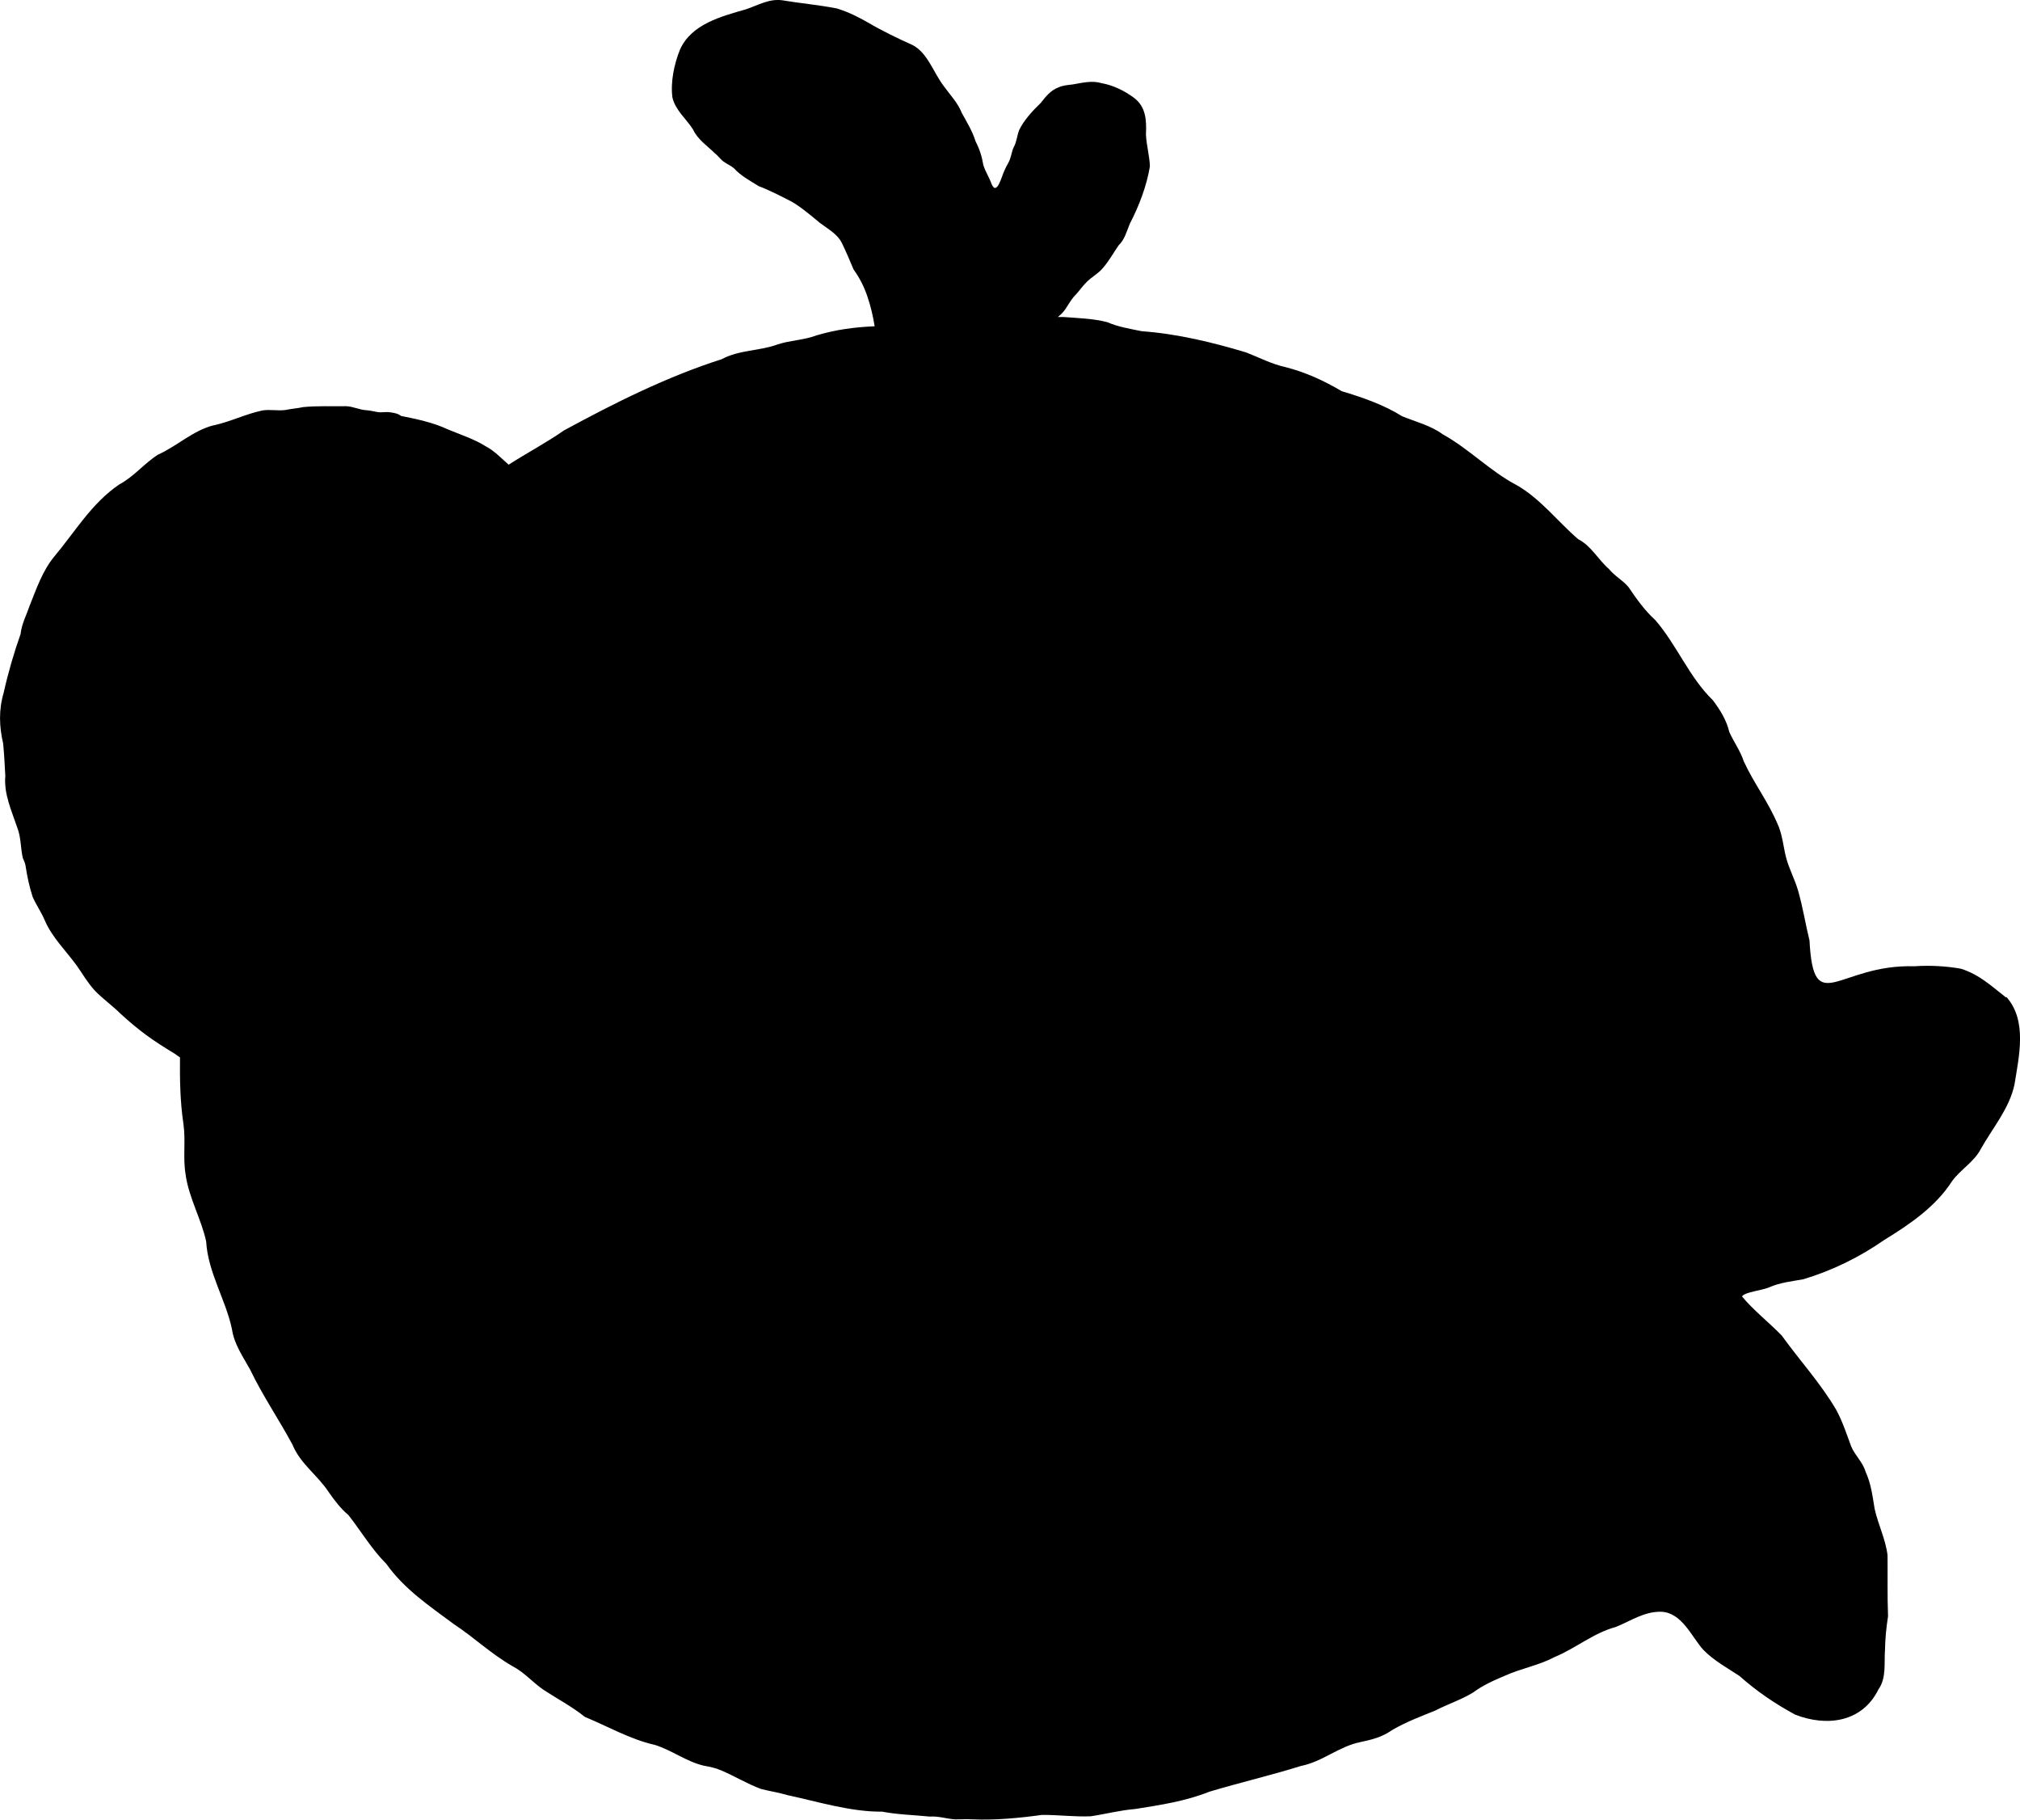
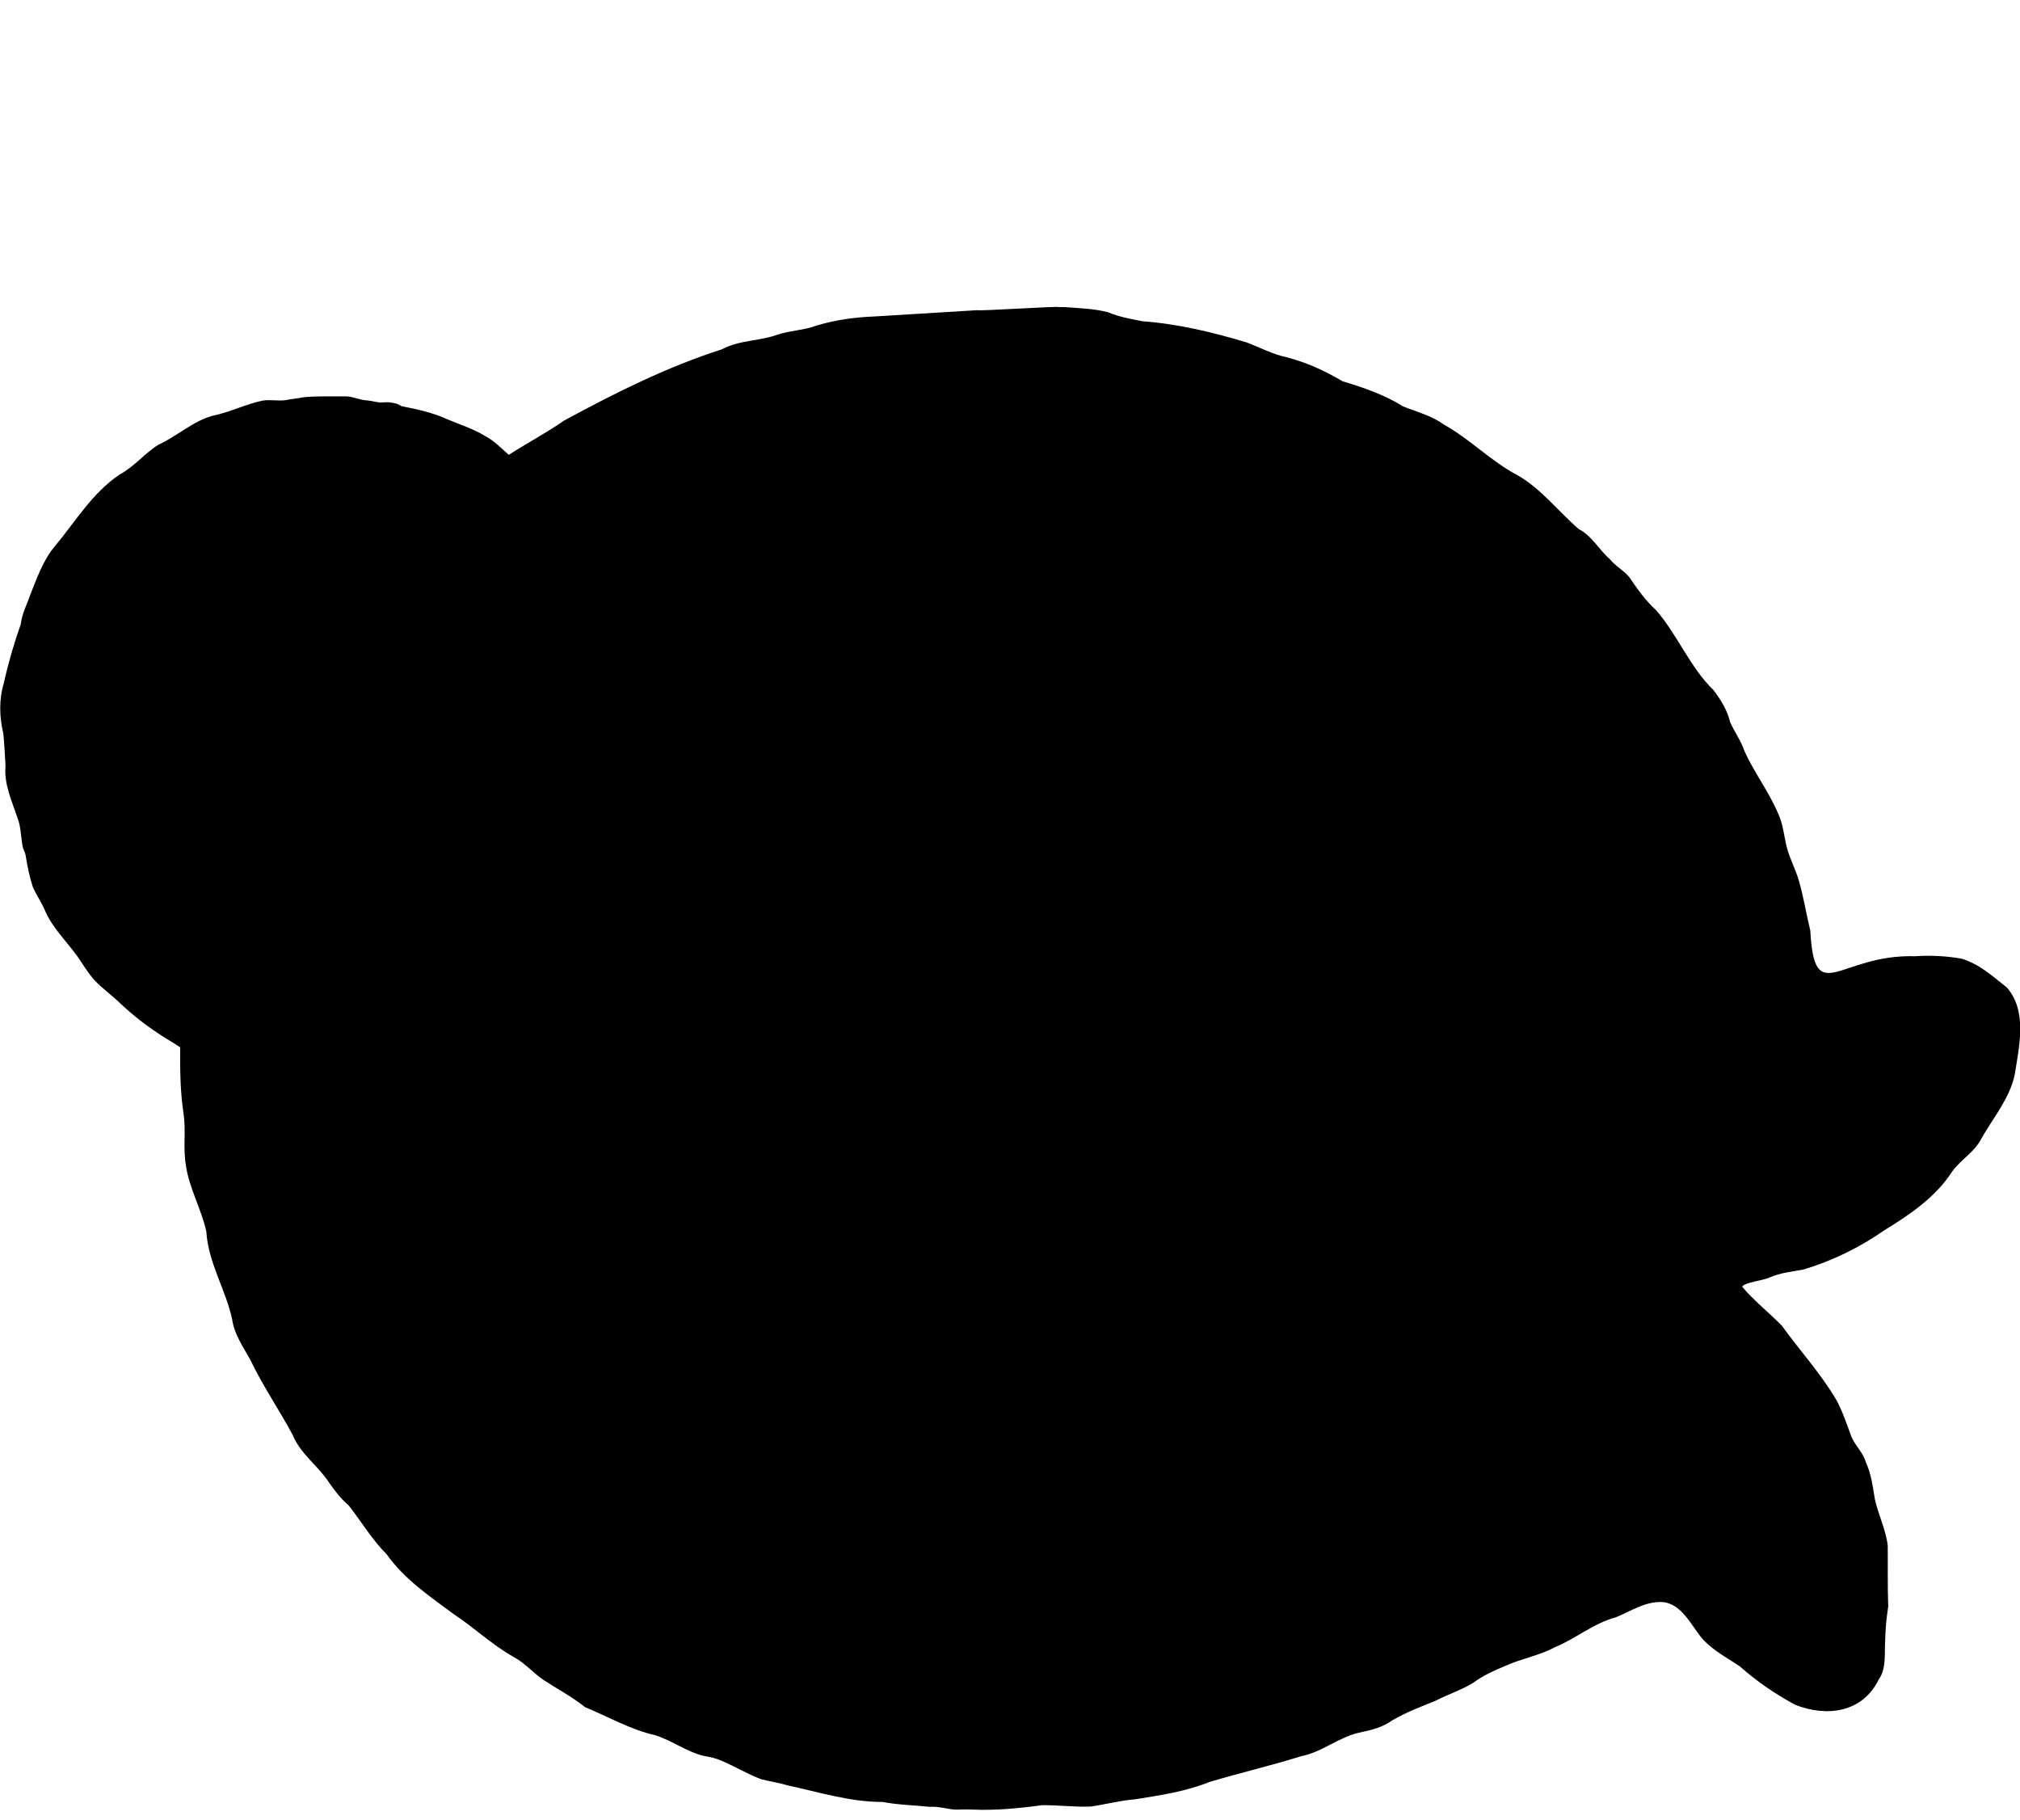
- <svg xmlns="http://www.w3.org/2000/svg" id="Layer_1" data-name="Layer 1" viewBox="0 0 205.27 184.87">
-   <path d="M203.85,101.34c-1.51-1.18-2.7-2.32-4.58-2.92-1.52-.27-3.17-.36-4.73-.25-7.76-.23-10.24,5.38-10.66-2.61-.41-1.67-.69-3.47-1.18-5.14-.34-1.14-.89-2.13-1.21-3.33-.28-1.13-.37-2.35-.87-3.41-1.01-2.35-2.36-4.04-3.42-6.33-.34-1.05-1.02-1.98-1.47-2.98-.28-1.2-.93-2.24-1.67-3.23-2.39-2.3-3.68-5.65-5.86-8.15-1.03-.92-1.95-2.21-2.71-3.34-.6-.72-1.41-1.12-1.99-1.84-1.09-.94-1.8-2.36-3.14-3.04-2.06-1.78-3.87-4.15-6.27-5.5-2.67-1.4-4.79-3.66-7.49-5.15-1.2-.89-2.77-1.28-4.12-1.83-1.84-1.16-4.04-1.92-6.12-2.54-1.9-1.11-3.64-1.91-5.72-2.45-1.42-.31-2.66-.97-4-1.49-3.45-1.04-7.02-1.9-10.62-2.16-1.2-.25-2.34-.42-3.51-.92-1.42-.37-2.96-.41-4.41-.52h-.6c.13-.12.26-.24.4-.36.58-.6.79-1.31,1.47-1.97.35-.38.63-.81,1.01-1.18.51-.54,1.27-.93,1.71-1.49.61-.7,1.08-1.56,1.58-2.28.64-.64.78-1.32,1.14-2.2.94-1.8,1.71-3.83,2.04-5.81-.02-1.06-.36-2.16-.4-3.29.07-1.44-.01-2.78-1.21-3.69-.96-.71-2.1-1.28-3.3-1.49-.99-.3-1.97-.03-2.94.13-.49.06-.99.09-1.44.3-.75.27-1.3.92-1.79,1.57-.82.78-1.75,1.79-2.21,2.78-.21.56-.25,1.2-.55,1.73-.23.47-.24,1.07-.57,1.63-.14.25-.28.51-.39.78-.26.54-.75,2.56-1.28,1.34-.23-.66-.6-1.2-.84-1.92-.15-.87-.36-1.59-.79-2.42-.32-1.05-.91-1.99-1.4-2.89-.42-1.06-1.19-1.83-1.84-2.74-1.06-1.39-1.65-3.41-3.2-4.18-1.43-.64-3.11-1.45-4.46-2.25-1.05-.6-1.98-1.07-3.19-1.45-1.83-.36-3.71-.52-5.55-.83-1.34-.19-2.48.51-3.71.92-2.5.72-5.54,1.5-6.69,4.09-.58,1.43-.98,3.27-.77,4.86.29,1.29,1.44,2.21,2.1,3.26.46,1.02,1.49,1.69,2.23,2.43.37.28.6.69,1.01.92.28.2.65.35.93.6.64.72,1.64,1.27,2.5,1.8,1.15.44,2.3,1.04,3.33,1.57.83.45,2,1.43,2.88,2.16.82.62,1.78,1.13,2.23,2.03.42.86.82,1.8,1.2,2.71.63.88,1.06,1.73,1.41,2.76.34,1,.57,2,.73,3.01h-.04c-2.01.09-3.85.33-5.82.91-1.4.52-2.64.49-3.99.93-1.88.69-3.9.54-5.68,1.5-5.6,1.79-10.88,4.44-16.04,7.24-1.79,1.25-3.77,2.29-5.62,3.48-.77-.67-1.46-1.42-2.37-1.89-1.12-.71-2.68-1.22-3.82-1.7-1.49-.7-3.18-1.05-4.74-1.36-.35-.26-.69-.31-1.12-.37-.26-.06-.59,0-.97,0-.42,0-.9-.18-1.4-.21-.74-.03-1.4-.4-2.11-.41-1.39.02-2.95-.05-4.35.09-.58.13-1.23.17-1.84.3-.76.09-1.52-.08-2.3.04-1.71.36-3.22,1.13-4.93,1.51h-.04c-2.09.53-3.72,2.12-5.64,2.98-1.42.9-2.45,2.24-3.96,3.04-2.83,1.95-4.41,4.72-6.59,7.32-1.16,1.39-1.83,3.31-2.47,4.92-.35,1.02-.83,1.89-.95,2.95-.66,1.85-1.28,3.99-1.72,5.97-.51,1.73-.45,3.44-.05,5.15.09.92.17,2.24.22,3.29-.16,1.85.64,3.54,1.21,5.24.4,1.01.34,2.15.57,3.1.13.31.27.59.3.94.16,1,.36,1.96.69,2.99.36.83.85,1.51,1.23,2.38.72,1.73,2.22,3.18,3.28,4.65.58.83,1.06,1.67,1.74,2.43.76.83,1.86,1.6,2.71,2.45,1.88,1.72,3.25,2.7,5.51,4.06.16.13.34.24.51.36-.02,2.27.01,4.48.35,6.75.25,1.75-.07,3.41.22,5.13.3,2.31,1.63,4.63,2.09,6.82.18,3.13,1.99,5.92,2.62,8.9.22,1.53,1.1,2.77,1.84,4.1,1.26,2.64,2.94,5.09,4.31,7.64.8,1.96,2.56,3.1,3.7,4.85.61.86,1.18,1.63,1.99,2.31,1.29,1.65,2.37,3.48,3.86,4.97,1.81,2.55,4.36,4.26,6.84,6.1,2.15,1.42,3.72,2.98,5.97,4.28,1.2.62,2.06,1.66,3.15,2.4,1.4.92,2.88,1.69,4.2,2.75,2.37.98,4.6,2.28,7.12,2.85,1.71.53,3.19,1.69,4.97,2.11.61.11,1.21.23,1.77.48,1.38.58,2.64,1.37,4.06,1.89.92.23,1.8.36,2.71.63,3.08.66,6.4,1.7,9.59,1.67,1.55.3,3.27.34,4.83.5.89-.06,1.64.21,2.52.28.58.01,1.2-.04,1.8,0h.04c2.31.1,4.73-.13,7.04-.45,1.73-.01,3.29.21,4.96.14,1.54-.23,2.99-.62,4.53-.74,2.58-.42,5.05-.77,7.53-1.76,3.07-.92,6.25-1.66,9.29-2.61,2.25-.45,3.83-1.98,6.06-2.43,1.24-.26,2.24-.53,3.23-1.23,1.47-.85,2.85-1.35,4.39-1.98,1.23-.64,2.62-1.09,3.8-1.81,1.02-.75,2.04-1.21,3.3-1.74,1.62-.73,3.41-1.03,4.96-1.86,2.21-.91,3.96-2.45,6.28-3.08,1.52-.61,2.87-1.58,4.61-1.54,2.1.1,3.05,2.5,4.26,3.86,1.08,1.11,2.42,1.83,3.68,2.66,1.73,1.54,3.6,2.82,5.66,3.93,3.19,1.25,6.81.81,8.47-2.57.82-1.15.56-2.67.66-3.98.02-1.16.13-2.29.31-3.44-.08-2.11-.03-4.1-.05-6.2-.2-1.65-.96-3.12-1.31-4.71-.23-1.4-.37-2.56-.92-3.77-.29-1-1.06-1.62-1.47-2.59-.43-1.17-.87-2.5-1.5-3.68-1.63-2.77-3.65-4.94-5.55-7.57-1.15-1.2-3.05-2.73-4.04-3.98.29-.45,2.07-.61,2.73-.91,1.17-.51,2.29-.61,3.5-.83,2.92-.88,5.68-2.22,8.22-3.99,2.58-1.58,5.23-3.38,6.89-5.97.89-1.22,2.24-1.95,2.93-3.28,1.17-2.1,2.91-4.11,3.42-6.55.46-2.88,1.31-6.45-.8-8.87l-.06.03Z" />
+ <svg xmlns="http://www.w3.org/2000/svg" id="Layer_1" version="1.1" viewBox="0 0 205.27 184.87">
+   <path d="M88.89,32.15s-.03,0-.04,0c-2.01.09-3.85.33-5.82.91-1.4.52-2.64.49-3.99.93-1.88.69-3.9.54-5.68,1.5-5.6,1.79-10.87,4.44-16.04,7.24-1.79,1.25-3.77,2.29-5.62,3.48-.77-.67-1.46-1.42-2.37-1.89-1.12-.71-2.68-1.22-3.82-1.7-1.49-.7-3.18-1.05-4.73-1.36-.35-.26-.69-.31-1.12-.37-.26-.06-.59,0-.97,0-.42,0-.9-.18-1.4-.21-.74-.03-1.4-.4-2.11-.41-1.39.02-2.95-.05-4.35.09-.58.13-1.23.17-1.84.3-.75.09-1.52-.08-2.3.04-1.71.36-3.22,1.13-4.93,1.51h-.04c-2.09.53-3.72,2.12-5.64,2.98-1.42.9-2.45,2.24-3.96,3.04-2.83,1.95-4.41,4.72-6.59,7.32-1.16,1.39-1.83,3.31-2.47,4.92-.35,1.02-.83,1.89-.95,2.95-.66,1.85-1.28,3.99-1.72,5.97-.51,1.73-.45,3.44-.05,5.15.09.92.17,2.24.22,3.29-.16,1.85.64,3.54,1.21,5.24.4,1.01.34,2.15.57,3.1.13.31.27.59.3.94.16,1,.36,1.96.69,2.99.36.83.85,1.51,1.23,2.38.72,1.73,2.22,3.18,3.28,4.65.58.83,1.06,1.67,1.74,2.43.76.83,1.86,1.6,2.71,2.45,1.88,1.72,3.25,2.7,5.51,4.06.16.12.34.22.51.34-.02,2.27,0,4.49.35,6.78.25,1.75-.07,3.41.22,5.13.3,2.31,1.63,4.63,2.09,6.82.18,3.13,1.99,5.92,2.62,8.9.22,1.53,1.1,2.77,1.84,4.1,1.26,2.64,2.94,5.09,4.31,7.64.8,1.96,2.56,3.1,3.7,4.85.61.86,1.18,1.63,1.99,2.31,1.29,1.65,2.37,3.48,3.86,4.97,1.81,2.55,4.36,4.26,6.84,6.1,2.15,1.42,3.72,2.98,5.97,4.28,1.2.62,2.06,1.66,3.15,2.4,1.4.92,2.88,1.69,4.2,2.75,2.37.98,4.6,2.28,7.12,2.85,1.71.53,3.19,1.69,4.97,2.11.61.11,1.21.23,1.77.48,1.38.58,2.64,1.37,4.06,1.89.92.23,1.8.36,2.71.63,3.08.66,6.4,1.7,9.59,1.67,1.55.3,3.27.34,4.83.5.89-.06,1.64.21,2.52.28.58.01,1.2-.04,1.8,0h.04c2.31.1,4.73-.13,7.04-.45,1.73-.01,3.29.21,4.96.14,1.54-.23,2.99-.62,4.53-.74,2.58-.42,5.05-.77,7.53-1.76,3.07-.92,6.25-1.66,9.29-2.61,2.25-.45,3.83-1.98,6.06-2.43,1.24-.26,2.24-.53,3.23-1.23,1.47-.85,2.85-1.35,4.39-1.98,1.23-.64,2.62-1.09,3.8-1.81,1.02-.75,2.04-1.21,3.3-1.74,1.62-.73,3.41-1.03,4.96-1.86,2.21-.91,3.96-2.45,6.28-3.08,1.52-.61,2.87-1.58,4.61-1.54,2.1.1,3.05,2.5,4.26,3.86,1.08,1.11,2.42,1.83,3.68,2.66,1.73,1.54,3.6,2.82,5.66,3.93,3.19,1.25,6.81.81,8.47-2.57.82-1.15.56-2.67.66-3.98.02-1.16.13-2.29.31-3.44-.08-2.11-.03-4.1-.05-6.2-.2-1.65-.96-3.12-1.31-4.71-.23-1.4-.37-2.56-.92-3.77-.29-1-1.06-1.62-1.47-2.59-.43-1.17-.87-2.5-1.5-3.68-1.63-2.77-3.65-4.94-5.55-7.57-1.15-1.2-3.05-2.73-4.04-3.98.29-.45,2.07-.61,2.73-.91,1.17-.51,2.29-.61,3.5-.83,2.92-.88,5.68-2.22,8.22-3.99,2.58-1.58,5.23-3.38,6.89-5.97.89-1.22,2.24-1.95,2.93-3.28,1.17-2.1,2.91-4.11,3.42-6.55.46-2.88,1.31-6.45-.8-8.87-1.51-1.18-2.7-2.32-4.58-2.92-1.52-.27-3.17-.36-4.73-.25-7.76-.23-10.23,5.38-10.66-2.61-.41-1.67-.69-3.47-1.18-5.13-.34-1.14-.89-2.13-1.21-3.33-.28-1.13-.37-2.35-.87-3.41-1.01-2.35-2.36-4.04-3.42-6.33-.34-1.05-1.02-1.98-1.47-2.98-.28-1.2-.93-2.24-1.67-3.23-2.39-2.3-3.68-5.65-5.86-8.15-1.03-.92-1.95-2.21-2.71-3.34-.6-.72-1.41-1.12-1.99-1.84-1.09-.94-1.8-2.36-3.14-3.04-2.06-1.78-3.87-4.15-6.27-5.5-2.67-1.4-4.79-3.66-7.49-5.15-1.2-.89-2.77-1.28-4.12-1.83-1.84-1.16-4.04-1.92-6.12-2.54-1.9-1.11-3.64-1.91-5.72-2.45-1.42-.31-2.66-.97-4-1.49-3.45-1.04-7.02-1.9-10.62-2.16-1.2-.25-2.34-.42-3.51-.92-1.42-.37-2.96-.41-4.41-.52-.2,0-.41,0-.61,0,.14-.12-8.35.43-8.21.31" />
</svg>
